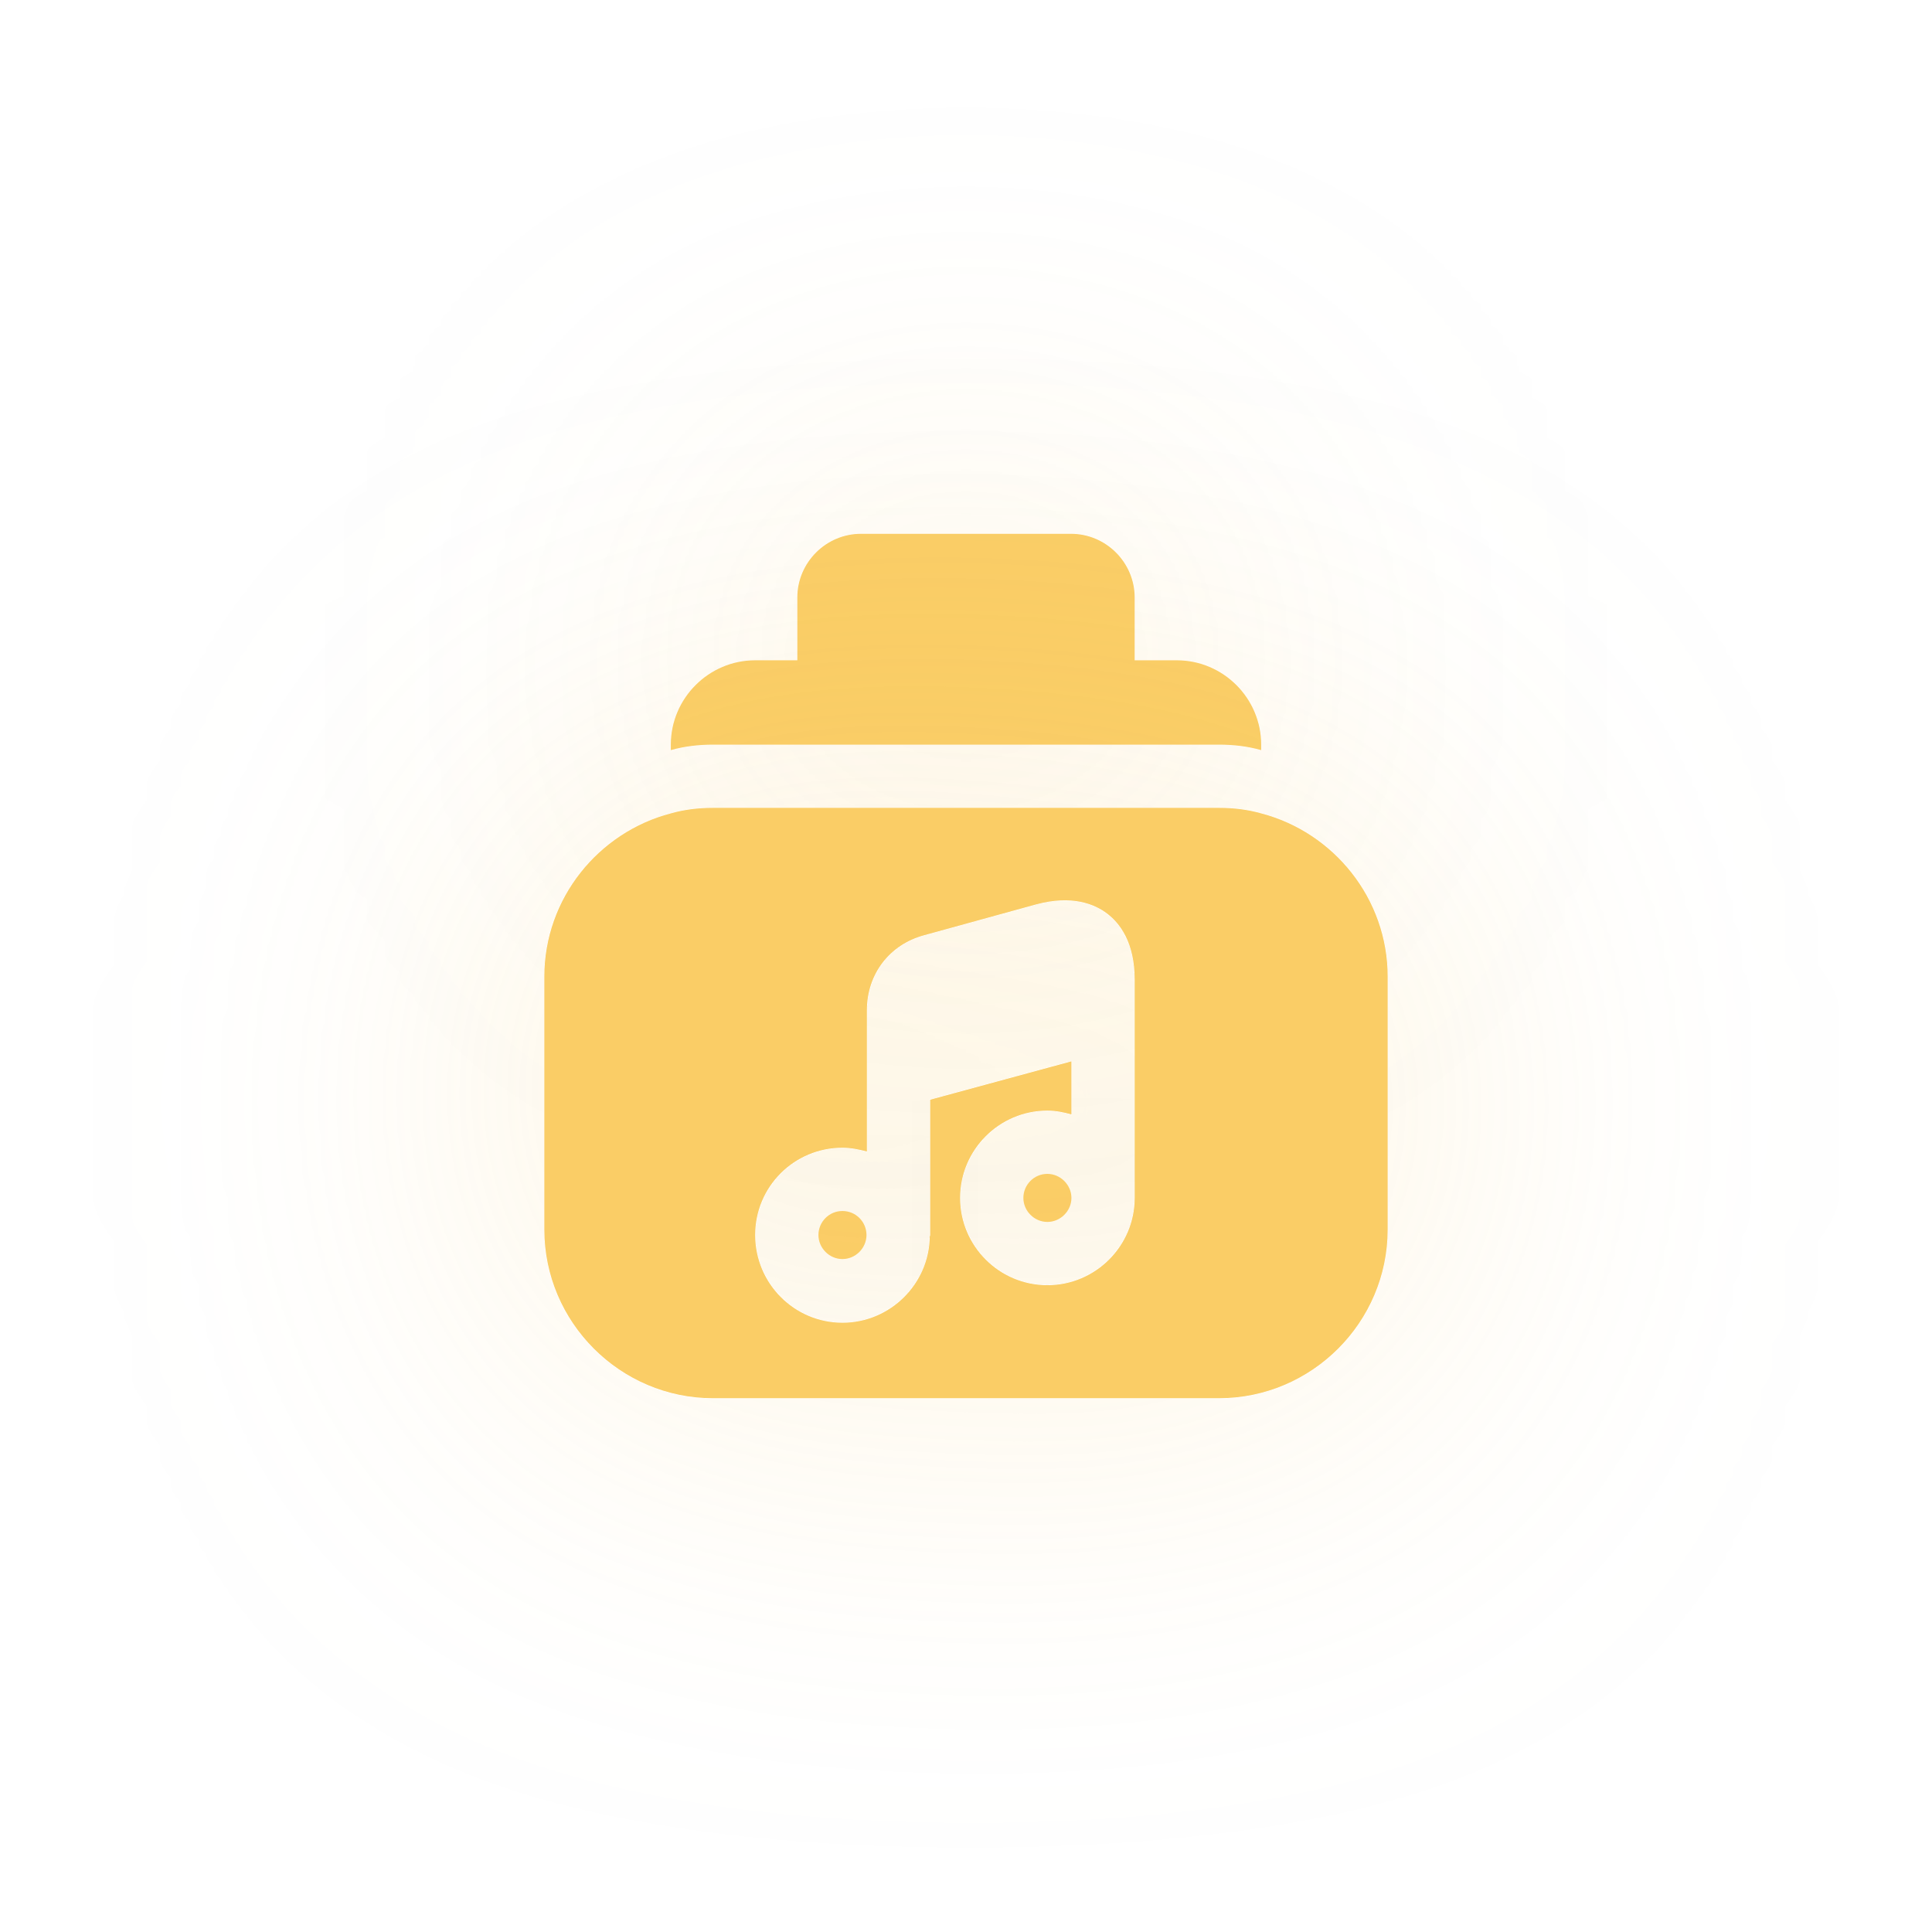
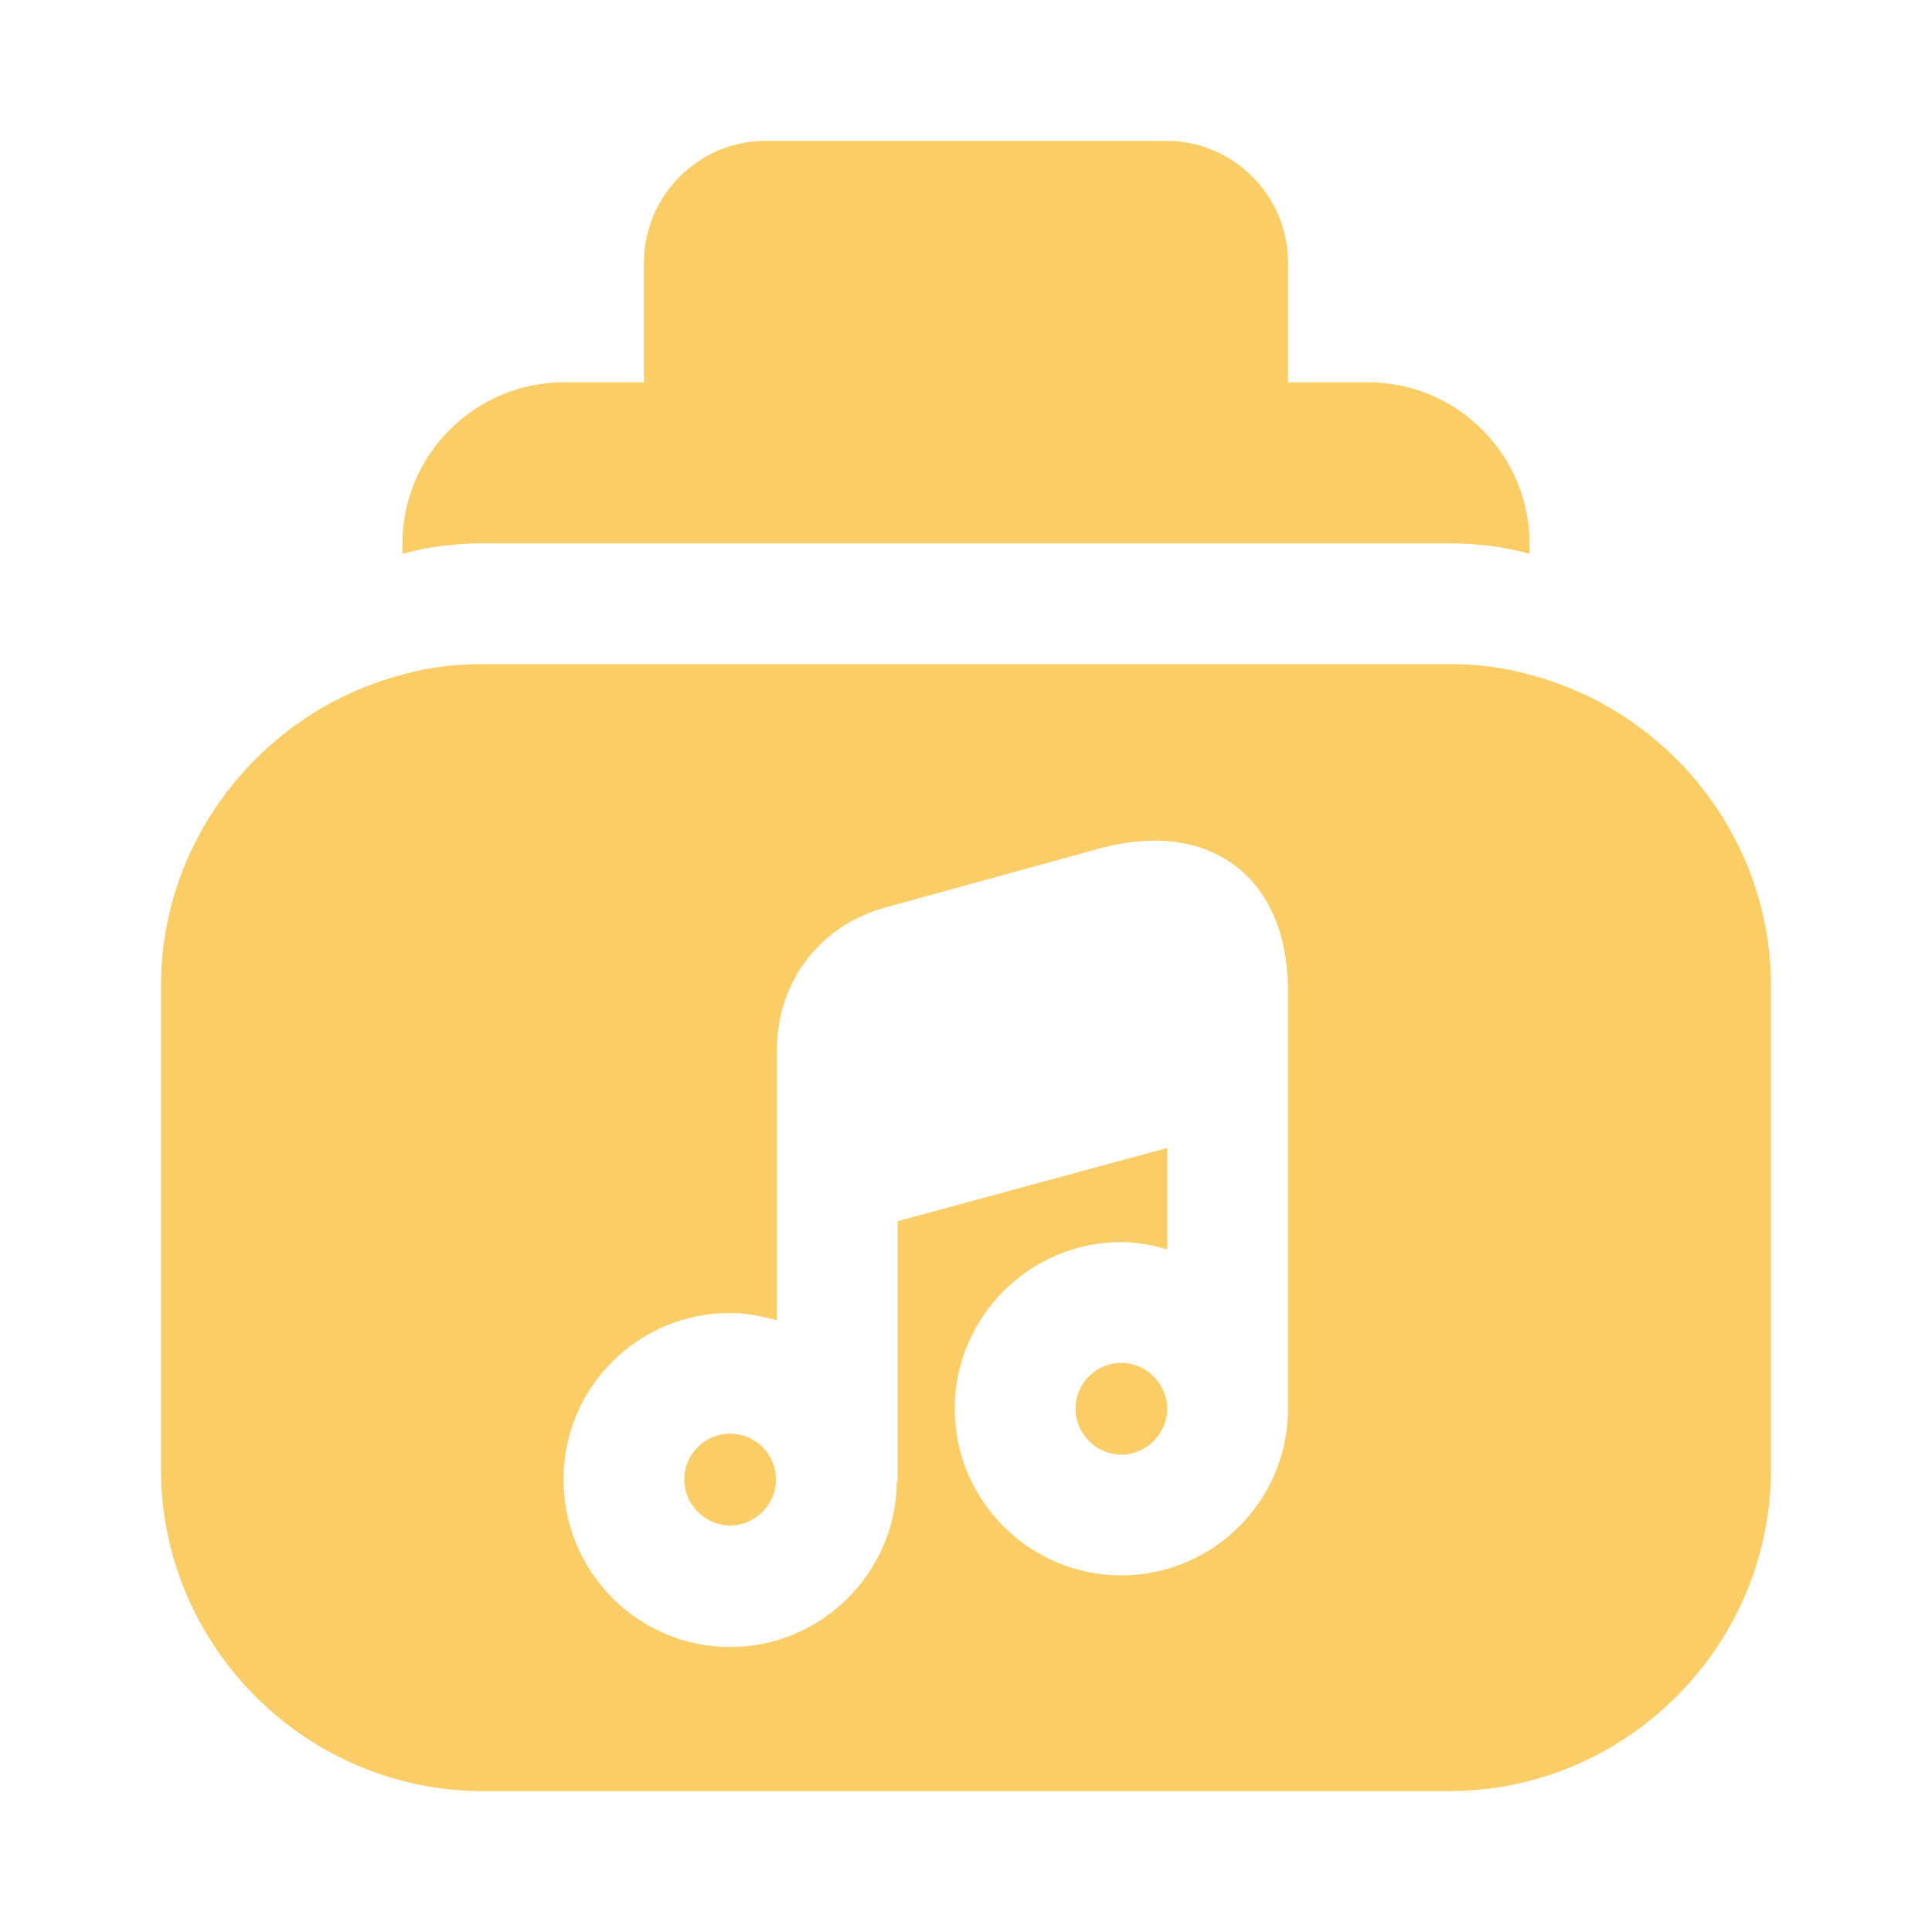
- <svg xmlns="http://www.w3.org/2000/svg" width="42" height="42" viewBox="0 0 42 42" fill="none">
-   <g filter="url(#filter0_d_359_450)">
-     <path d="M25.583 14.354H24.667V12.988C24.667 12.227 24.043 11.604 23.282 11.604H18.718C17.957 11.604 17.333 12.227 17.333 12.988V14.354H16.417C15.408 14.354 14.583 15.179 14.583 16.188V16.307C14.877 16.224 15.179 16.188 15.5 16.188H26.5C26.821 16.188 27.123 16.224 27.417 16.307V16.188C27.417 15.179 26.592 14.354 25.583 14.354Z" fill="#FACD66" />
-   </g>
-   <g filter="url(#filter1_d_359_450)">
-     <path d="M22.769 25.519C22.476 25.519 22.247 25.758 22.247 26.042C22.247 26.326 22.485 26.564 22.769 26.564C23.053 26.564 23.292 26.326 23.292 26.042C23.292 25.758 23.053 25.519 22.769 25.519Z" fill="#FACD66" />
-   </g>
-   <g filter="url(#filter2_d_359_450)">
-     <path d="M18.314 26.326C18.021 26.326 17.792 26.564 17.792 26.848C17.792 27.133 18.03 27.371 18.314 27.371C18.598 27.371 18.837 27.133 18.837 26.848C18.837 26.564 18.608 26.326 18.314 26.326Z" fill="#FACD66" />
-   </g>
-   <g filter="url(#filter3_d_359_450)">
-     <path d="M27.417 17.682C27.123 17.599 26.821 17.562 26.5 17.562H15.5C15.179 17.562 14.877 17.599 14.583 17.682C13.007 18.094 11.833 19.533 11.833 21.229V26.729C11.833 28.746 13.483 30.396 15.5 30.396H26.5C28.517 30.396 30.167 28.746 30.167 26.729V21.229C30.167 19.533 28.993 18.094 27.417 17.682ZM24.667 22.173V26.042C24.667 27.087 23.814 27.939 22.769 27.939C21.724 27.939 20.872 27.087 20.872 26.042C20.872 24.997 21.724 24.144 22.769 24.144C22.953 24.144 23.127 24.181 23.292 24.227V23.072L20.221 23.906V26.848C20.221 26.858 20.221 26.867 20.212 26.876C20.203 27.912 19.35 28.755 18.314 28.755C17.269 28.755 16.417 27.902 16.417 26.848C16.417 25.794 17.269 24.951 18.314 24.951C18.497 24.951 18.672 24.988 18.846 25.033V23.383V21.962C18.846 21.174 19.341 20.532 20.093 20.331L22.522 19.662C23.301 19.451 23.796 19.652 24.071 19.863C24.346 20.074 24.667 20.487 24.667 21.302V22.173Z" fill="#FACD66" />
-   </g>
-   <defs>
-     <filter id="filter0_d_359_450" x="3.583" y="0.604" width="34.833" height="26.703" filterUnits="userSpaceOnUse" color-interpolation-filters="sRGB">
-       <feFlood flood-opacity="0" result="BackgroundImageFix" />
-       <feColorMatrix in="SourceAlpha" type="matrix" values="0 0 0 0 0 0 0 0 0 0 0 0 0 0 0 0 0 0 127 0" result="hardAlpha" />
-       <feOffset />
-       <feGaussianBlur stdDeviation="5.5" />
-       <feComposite in2="hardAlpha" operator="out" />
-       <feColorMatrix type="matrix" values="0 0 0 0 0.98 0 0 0 0 0.804 0 0 0 0 0.4 0 0 0 0.25 0" />
-       <feBlend mode="normal" in2="BackgroundImageFix" result="effect1_dropShadow_359_450" />
-       <feBlend mode="normal" in="SourceGraphic" in2="effect1_dropShadow_359_450" result="shape" />
-     </filter>
-     <filter id="filter1_d_359_450" x="11.247" y="14.519" width="23.045" height="23.045" filterUnits="userSpaceOnUse" color-interpolation-filters="sRGB">
-       <feFlood flood-opacity="0" result="BackgroundImageFix" />
-       <feColorMatrix in="SourceAlpha" type="matrix" values="0 0 0 0 0 0 0 0 0 0 0 0 0 0 0 0 0 0 127 0" result="hardAlpha" />
-       <feOffset />
-       <feGaussianBlur stdDeviation="5.5" />
-       <feComposite in2="hardAlpha" operator="out" />
-       <feColorMatrix type="matrix" values="0 0 0 0 0.98 0 0 0 0 0.804 0 0 0 0 0.4 0 0 0 0.25 0" />
-       <feBlend mode="normal" in2="BackgroundImageFix" result="effect1_dropShadow_359_450" />
-       <feBlend mode="normal" in="SourceGraphic" in2="effect1_dropShadow_359_450" result="shape" />
-     </filter>
-     <filter id="filter2_d_359_450" x="6.792" y="15.326" width="23.045" height="23.045" filterUnits="userSpaceOnUse" color-interpolation-filters="sRGB">
-       <feFlood flood-opacity="0" result="BackgroundImageFix" />
-       <feColorMatrix in="SourceAlpha" type="matrix" values="0 0 0 0 0 0 0 0 0 0 0 0 0 0 0 0 0 0 127 0" result="hardAlpha" />
-       <feOffset />
-       <feGaussianBlur stdDeviation="5.5" />
-       <feComposite in2="hardAlpha" operator="out" />
-       <feColorMatrix type="matrix" values="0 0 0 0 0.98 0 0 0 0 0.804 0 0 0 0 0.4 0 0 0 0.25 0" />
-       <feBlend mode="normal" in2="BackgroundImageFix" result="effect1_dropShadow_359_450" />
-       <feBlend mode="normal" in="SourceGraphic" in2="effect1_dropShadow_359_450" result="shape" />
-     </filter>
-     <filter id="filter3_d_359_450" x="0.833" y="6.562" width="40.333" height="34.833" filterUnits="userSpaceOnUse" color-interpolation-filters="sRGB">
-       <feFlood flood-opacity="0" result="BackgroundImageFix" />
-       <feColorMatrix in="SourceAlpha" type="matrix" values="0 0 0 0 0 0 0 0 0 0 0 0 0 0 0 0 0 0 127 0" result="hardAlpha" />
-       <feOffset />
-       <feGaussianBlur stdDeviation="5.5" />
-       <feComposite in2="hardAlpha" operator="out" />
-       <feColorMatrix type="matrix" values="0 0 0 0 0.98 0 0 0 0 0.804 0 0 0 0 0.4 0 0 0 0.25 0" />
-       <feBlend mode="normal" in2="BackgroundImageFix" result="effect1_dropShadow_359_450" />
-       <feBlend mode="normal" in="SourceGraphic" in2="effect1_dropShadow_359_450" result="shape" />
-     </filter>
-   </defs>
+ <svg xmlns="http://www.w3.org/2000/svg" width="22" height="22" viewBox="0 0 22 22" fill="none">
+   <path d="M15.583 4.354H14.667V2.988C14.667 2.228 14.043 1.604 13.283 1.604H8.718C7.957 1.604 7.333 2.228 7.333 2.988V4.354H6.417C5.408 4.354 4.583 5.179 4.583 6.188V6.307C4.877 6.224 5.179 6.188 5.5 6.188H16.5C16.821 6.188 17.123 6.224 17.417 6.307V6.188C17.417 5.179 16.592 4.354 15.583 4.354Z" fill="#FACD66" />
+   <path d="M12.769 15.519C12.476 15.519 12.247 15.758 12.247 16.042C12.247 16.326 12.485 16.564 12.769 16.564C13.053 16.564 13.292 16.326 13.292 16.042C13.292 15.758 13.053 15.519 12.769 15.519Z" fill="#FACD66" />
+   <path d="M8.314 16.326C8.021 16.326 7.792 16.564 7.792 16.848C7.792 17.133 8.03 17.371 8.314 17.371C8.598 17.371 8.837 17.133 8.837 16.848C8.837 16.564 8.607 16.326 8.314 16.326Z" fill="#FACD66" />
+   <path d="M17.417 7.682C17.123 7.599 16.821 7.562 16.5 7.562H5.5C5.179 7.562 4.877 7.599 4.583 7.682C3.007 8.094 1.833 9.533 1.833 11.229V16.729C1.833 18.746 3.483 20.396 5.5 20.396H16.5C18.517 20.396 20.167 18.746 20.167 16.729V11.229C20.167 9.533 18.993 8.094 17.417 7.682ZM14.667 12.173V16.042C14.667 17.087 13.814 17.939 12.769 17.939C11.724 17.939 10.872 17.087 10.872 16.042C10.872 14.997 11.724 14.144 12.769 14.144C12.953 14.144 13.127 14.181 13.292 14.227V13.072L10.221 13.906V16.848C10.221 16.858 10.221 16.867 10.212 16.876C10.203 17.912 9.35 18.755 8.314 18.755C7.269 18.755 6.417 17.902 6.417 16.848C6.417 15.794 7.269 14.951 8.314 14.951C8.498 14.951 8.672 14.988 8.846 15.033V13.383V11.963C8.846 11.174 9.341 10.533 10.092 10.331L12.522 9.662C13.301 9.451 13.796 9.652 14.071 9.863C14.346 10.074 14.667 10.487 14.667 11.303V12.173Z" fill="#FACD66" />
</svg>
